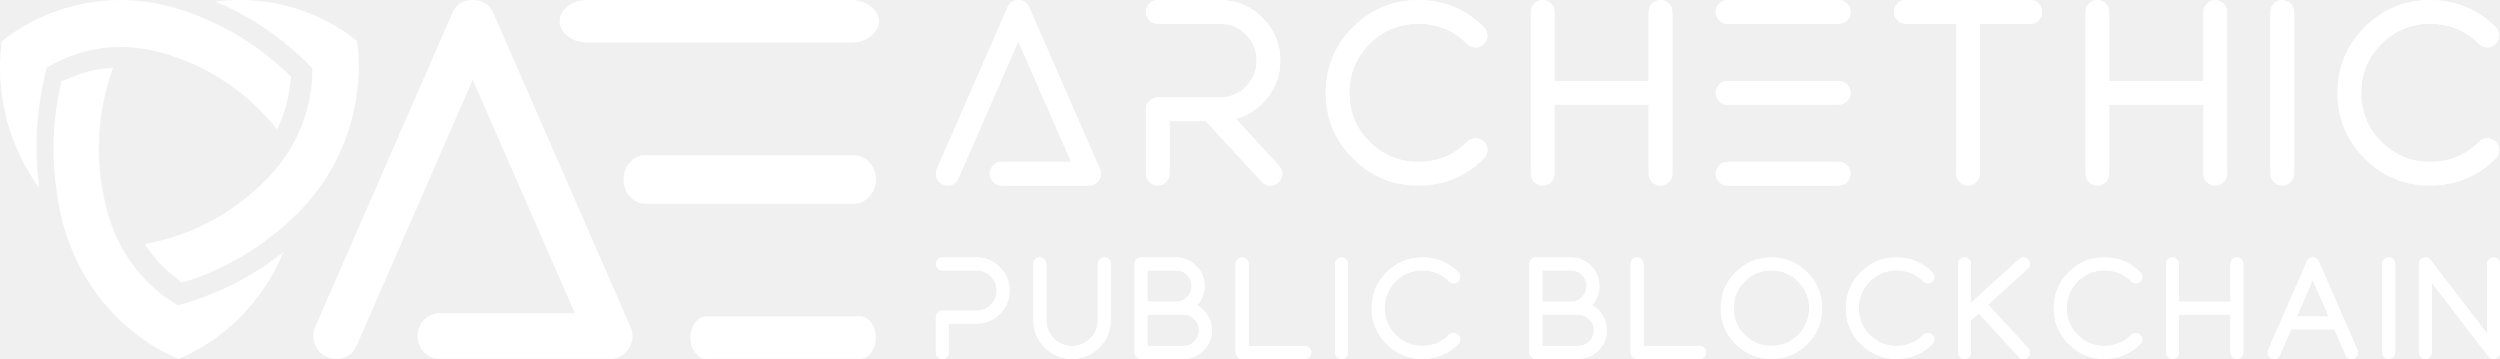
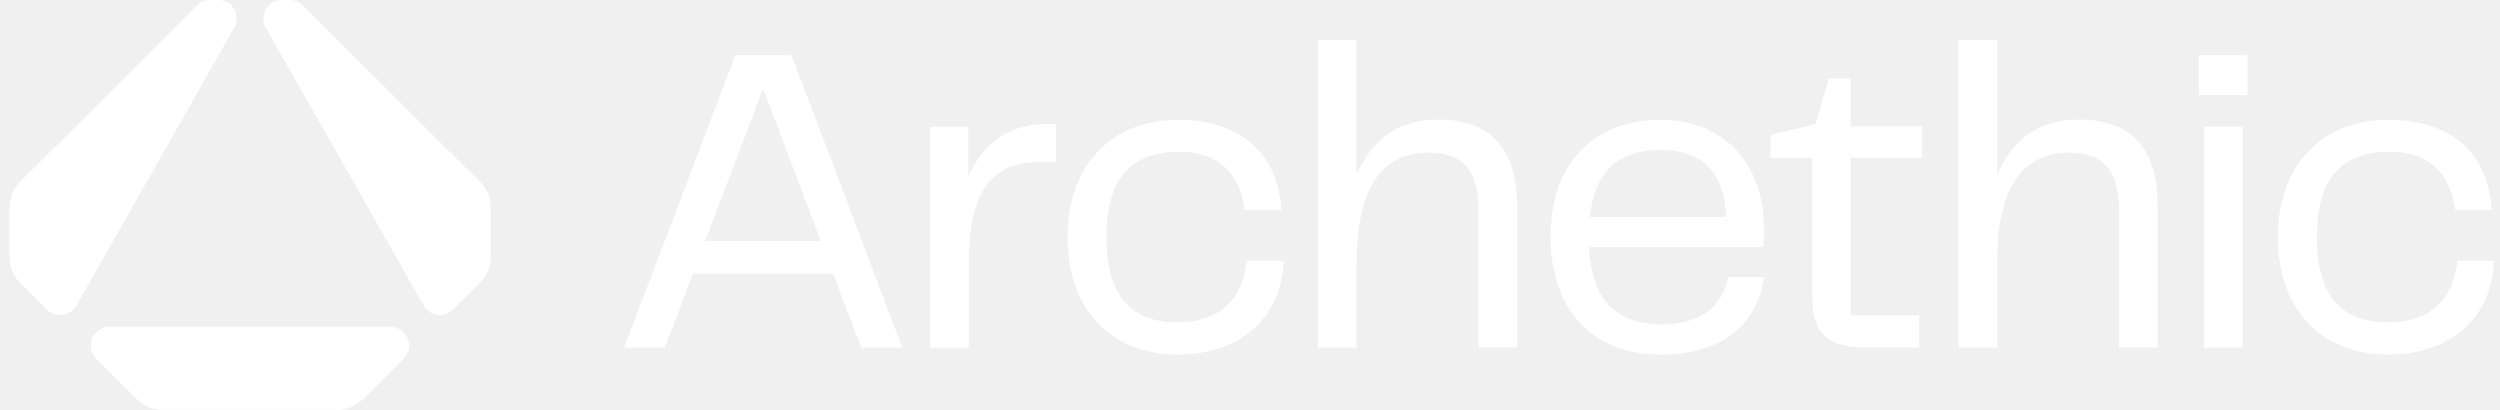
- <svg xmlns="http://www.w3.org/2000/svg" xmlns:xlink="http://www.w3.org/1999/xlink" width="822px" height="118px" viewBox="0 0 822 118" version="1.1">
+ <svg xmlns="http://www.w3.org/2000/svg" width="244" height="40" viewBox="0 0 244 40" fill="none">
+   <g clip-path="url(#clip0_21_418)">
+     <path d="M77.248 5.38H71.777L61.018 33.669L60.927 33.925H64.886L67.637 26.717H81.313L84.063 33.925H88.067L77.293 5.501L77.248 5.38ZM68.831 23.514L74.482 8.644L80.104 23.514H68.831Z" fill="white" />
+     <path d="M94.505 17.212V12.377H90.788V33.941H94.55V25.962C94.55 21.595 95.276 18.965 96.877 17.409C98.056 16.26 99.719 15.746 101.94 15.822H103.058V12.104H102.106C98.615 12.104 96.001 13.873 94.505 17.242V17.212Z" fill="white" />
+     <path d="M121.66 25.614C121.222 29.392 118.834 31.462 114.951 31.462C110.266 31.462 107.984 28.742 107.984 23.136C107.984 17.529 110.312 14.809 115.087 14.809C118.729 14.809 120.935 16.713 121.464 20.325L121.494 20.491H125.03V20.295C124.637 14.824 120.98 11.696 114.966 11.696C108.423 11.696 104.191 16.2 104.191 23.151C104.191 30.102 108.317 34.605 114.966 34.605C120.95 34.605 125 31.099 125.272 25.659V25.463H121.69V25.629L121.66 25.614Z" fill="white" />
+     <path d="M140.308 11.681C136.576 11.681 133.931 13.495 132.405 17.076V3.899H128.642V33.925H132.405V25.644C132.405 18.512 134.762 14.9 139.417 14.9C142.802 14.9 144.313 16.653 144.313 20.597V33.91H148.075V20.204C148.075 14.462 145.537 11.666 140.308 11.666V11.681Z" fill="white" />
+     <path d="M172.087 23.937C172.178 23.408 172.178 22.969 172.178 22.425C172.178 15.897 168.204 11.696 162.038 11.696C155.435 11.696 151.339 16.064 151.339 23.105C151.339 30.147 155.344 34.605 162.038 34.605C170.516 34.605 171.906 28.969 172.133 27.246L172.163 27.034H168.702L168.672 27.186C167.962 30.147 165.771 31.659 162.159 31.659C157.671 31.659 155.344 29.195 155.072 24.118H172.057L172.087 23.967V23.937ZM155.163 21.171C155.631 16.774 157.898 14.643 162.068 14.643C166.239 14.643 168.264 16.834 168.476 21.171H155.163Z" fill="white" />
+     <path d="M180.64 7.662H178.494L177.21 12.104L172.948 13.132L172.797 13.162V15.414H176.862V28.772C176.862 31.946 177.739 33.91 182.136 33.91H187.319V30.782H180.625V15.399H187.607V12.346H180.625V7.646L180.64 7.662Z" fill="white" />
+     <path d="M202.824 11.681C199.091 11.681 196.447 13.495 194.92 17.076V3.899H191.158V33.925H194.92V25.644C194.92 18.512 197.278 14.9 201.932 14.9C205.317 14.9 206.828 16.653 206.828 20.597V33.91H210.591V20.204C210.591 14.462 208.052 11.666 202.824 11.666V11.681Z" fill="white" />
+     <path d="M218.887 12.361H215.125V33.925H218.887V12.361Z" fill="white" />
+     <path d="M219.356 5.38H214.611V9.279H219.356V5.38Z" fill="white" />
+     <path d="M239.832 25.448V25.614C239.364 29.392 236.991 31.462 233.092 31.462C228.408 31.462 226.126 28.742 226.126 23.136C226.126 17.529 228.453 14.809 233.228 14.809C236.87 14.809 239.076 16.713 239.605 20.325L239.636 20.491H243.172V20.295C242.779 14.824 239.122 11.696 233.092 11.696C226.549 11.696 222.318 16.2 222.318 23.151C222.318 30.102 226.443 34.605 233.092 34.605C239.076 34.605 243.126 31.099 243.398 25.659V25.463H239.817L239.832 25.448Z" fill="white" />
+     <path d="M19.235 0.529L1.978 17.726C1.298 18.406 0.92 19.328 0.92 20.295V25.055C0.92 26.022 1.298 26.944 1.978 27.624L4.592 30.223C5.438 31.069 6.859 30.873 7.448 29.83L22.862 2.705C23.542 1.496 22.68 0 21.29 0H20.52C20.036 0 19.583 0.196 19.235 0.529Z" fill="white" />
+     <path d="M46.814 17.726L29.556 0.529C29.224 0.196 28.755 0 28.287 0H27.516C26.126 0 25.25 1.496 25.945 2.705L41.358 29.83C41.948 30.873 43.368 31.054 44.215 30.223L46.829 27.624C47.509 26.944 47.886 26.022 47.886 25.055V20.295C47.886 19.328 47.509 18.406 46.829 17.726H46.814Z" fill="white" />
+     <path d="M13.342 38.942C14.022 39.622 14.944 40 15.896 40H32.881C33.833 40 34.755 39.622 35.435 38.942L39.394 34.998C40.542 33.865 39.726 31.9 38.109 31.9H10.667C9.05 31.9 8.249 33.85 9.383 34.998L13.342 38.942Z" fill="white" />
+     <path d="M6.27 31.9H6.285L6.27 31.885V31.9Z" fill="white" />
+   </g>
  <defs>
-     <linearGradient x1="50%" y1="0%" x2="50%" y2="100%" id="linearGradient-1">
-       <stop stop-color="#00A4DB" offset="0%" />
-       <stop stop-color="#CC00FF" offset="100%" />
-     </linearGradient>
-     <path d="M13.375,4.278 C15.202,4.278 16.758,4.921 18.043,6.207 C19.343,7.508 19.993,9.073 19.993,10.902 C19.993,12.73 19.343,14.295 18.043,15.596 C16.758,16.883 15.202,17.526 13.375,17.526 L2.113,17.526 C1.525,17.526 1.029,17.735 0.627,18.153 C0.209,18.571 0,19.075 0,19.664 L0,31.262 C0,31.85 0.209,32.346 0.627,32.749 C1.029,33.168 1.525,33.377 2.113,33.377 C2.701,33.377 3.205,33.168 3.623,32.749 C4.04,32.346 4.249,31.85 4.249,31.262 L4.249,21.779 L13.375,21.779 C16.363,21.779 18.918,20.717 21.038,18.595 C23.175,16.472 24.243,13.908 24.243,10.902 C24.243,7.911 23.175,5.347 21.038,3.208 C18.918,1.086 16.363,0.024 13.375,0.024 L2.113,0.024 C1.525,0.024 1.029,0.233 0.627,0.652 C0.209,1.07 0,1.566 0,2.139 C0,2.728 0.209,3.232 0.627,3.65 C1.029,4.068 1.525,4.278 2.113,4.278 L13.375,4.278 Z" id="path-2" />
-     <linearGradient x1="50%" y1="0%" x2="50%" y2="100%" id="linearGradient-3">
-       <stop stop-color="#FFFFFF" offset="0%" />
-       <stop stop-color="#FFFFFF" offset="100%" />
-     </linearGradient>
-     <linearGradient x1="50%" y1="0%" x2="50%" y2="100%" id="linearGradient-4">
-       <stop stop-color="#00A4DB" offset="0%" />
-       <stop stop-color="#CC00FF" offset="100%" />
-     </linearGradient>
-     <path d="M44.783,33.377 C48.281,33.377 51.277,32.129 53.769,29.635 C56.262,27.156 57.508,24.157 57.508,20.64 L57.508,2.139 C57.508,1.566 57.299,1.07 56.881,0.652 C56.463,0.233 55.96,0.024 55.372,0.024 C54.799,0.024 54.303,0.233 53.885,0.652 C53.467,1.07 53.259,1.566 53.259,2.139 L53.259,20.64 C53.259,22.98 52.43,24.979 50.774,26.637 C49.117,28.294 47.12,29.123 44.783,29.123 C42.445,29.123 40.448,28.294 38.792,26.637 C37.135,24.979 36.307,22.98 36.307,20.64 L36.307,2.139 C36.307,1.566 36.098,1.07 35.68,0.652 C35.262,0.233 34.759,0.024 34.171,0.024 C33.582,0.024 33.087,0.233 32.685,0.652 C32.267,1.07 32.058,1.566 32.058,2.139 L32.058,20.64 C32.058,24.157 33.304,27.156 35.796,29.635 C38.273,32.129 41.269,33.377 44.783,33.377 Z" id="path-5" />
-     <linearGradient x1="50%" y1="0%" x2="50%" y2="100%" id="linearGradient-6">
-       <stop stop-color="#FFFFFF" offset="0%" />
-       <stop stop-color="#FFFFFF" offset="100%" />
-     </linearGradient>
-     <path d="M69.572,18.827 L81.368,18.827 C82.793,18.827 84.008,19.331 85.014,20.338 C86.02,21.345 86.524,22.561 86.524,23.987 C86.524,25.397 86.02,26.606 85.014,27.613 C84.008,28.62 82.793,29.123 81.368,29.123 L69.572,29.123 L69.572,18.827 Z M69.572,4.278 L78.953,4.278 C80.378,4.278 81.593,4.781 82.599,5.788 C83.605,6.795 84.109,8.004 84.109,9.414 C84.109,10.84 83.605,12.056 82.599,13.063 C81.593,14.07 80.378,14.574 78.953,14.574 L69.572,14.574 L69.572,4.278 Z M81.368,33.377 C83.969,33.377 86.183,32.455 88.01,30.611 C89.852,28.783 90.773,26.575 90.773,23.987 C90.773,22.236 90.324,20.617 89.426,19.129 C88.544,17.688 87.367,16.557 85.897,15.736 C87.522,13.954 88.335,11.847 88.335,9.414 C88.335,6.826 87.421,4.618 85.595,2.79 C83.753,0.946 81.539,0.024 78.953,0.024 L67.436,0.024 C66.848,0.024 66.352,0.233 65.95,0.652 C65.532,1.07 65.323,1.566 65.323,2.139 L65.323,31.262 C65.323,31.85 65.532,32.346 65.95,32.749 C66.352,33.168 66.848,33.377 67.436,33.377 L81.368,33.377 Z" id="path-7" />
-     <linearGradient x1="50%" y1="0%" x2="50%" y2="100%" id="linearGradient-8">
-       <stop stop-color="#00A4DB" offset="0%" />
-       <stop stop-color="#CC00FF" offset="100%" />
-     </linearGradient>
-     <path d="M121.298,33.377 C121.886,33.377 122.389,33.168 122.807,32.749 C123.225,32.346 123.434,31.85 123.434,31.262 C123.434,30.673 123.225,30.169 122.807,29.751 C122.389,29.333 121.886,29.123 121.298,29.123 L102.837,29.123 L102.837,2.139 C102.837,1.566 102.628,1.07 102.21,0.652 C101.792,0.233 101.289,0.024 100.701,0.024 C100.113,0.024 99.617,0.233 99.215,0.652 C98.797,1.07 98.588,1.566 98.588,2.139 L98.588,31.262 C98.588,31.85 98.797,32.346 99.215,32.749 C99.617,33.168 100.113,33.377 100.701,33.377 L121.298,33.377 Z" id="path-9" />
-     <linearGradient x1="50%" y1="0%" x2="50%" y2="100%" id="linearGradient-10">
-       <stop stop-color="#FFFFFF" offset="0%" />
-       <stop stop-color="#FFFFFF" offset="100%" />
-     </linearGradient>
-     <linearGradient x1="50%" y1="0%" x2="50%" y2="100%" id="linearGradient-11">
-       <stop stop-color="#00A4DB" offset="0%" />
-       <stop stop-color="#CC00FF" offset="100%" />
-     </linearGradient>
-     <path d="M133.362,33.377 C133.95,33.377 134.454,33.168 134.872,32.749 C135.29,32.346 135.499,31.85 135.499,31.262 L135.499,2.139 C135.499,1.566 135.29,1.07 134.872,0.652 C134.454,0.233 133.95,0.024 133.362,0.024 C132.774,0.024 132.279,0.233 131.876,0.652 C131.458,1.07 131.249,1.566 131.249,2.139 L131.249,31.262 C131.249,31.85 131.458,32.346 131.876,32.749 C132.279,33.168 132.774,33.377 133.362,33.377 Z" id="path-12" />
-     <linearGradient x1="50%" y1="0%" x2="50%" y2="100%" id="linearGradient-13">
-       <stop stop-color="#FFFFFF" offset="0%" />
-       <stop stop-color="#FFFFFF" offset="100%" />
-     </linearGradient>
-     <linearGradient x1="50%" y1="0%" x2="50%" y2="100%" id="linearGradient-14">
-       <stop stop-color="#00A4DB" offset="0%" />
-       <stop stop-color="#CC00FF" offset="100%" />
-     </linearGradient>
-     <path d="M159.963,33.377 C164.576,33.377 168.508,31.75 171.759,28.496 C172.177,28.078 172.386,27.574 172.386,26.985 C172.386,26.396 172.177,25.9 171.759,25.498 C171.341,25.079 170.838,24.87 170.25,24.87 C169.662,24.87 169.166,25.079 168.764,25.498 C166.333,27.915 163.4,29.123 159.963,29.123 C156.542,29.123 153.616,27.915 151.185,25.498 C148.77,23.065 147.563,20.136 147.563,16.712 C147.563,13.272 148.77,10.336 151.185,7.903 C153.616,5.486 156.542,4.278 159.963,4.278 C163.4,4.278 166.333,5.486 168.764,7.903 C169.166,8.322 169.662,8.531 170.25,8.531 C170.838,8.531 171.341,8.322 171.759,7.903 C172.177,7.5 172.386,7.005 172.386,6.416 C172.386,5.827 172.177,5.323 171.759,4.905 C168.508,1.651 164.576,0.024 159.963,0.024 C155.365,0.024 151.441,1.651 148.19,4.905 C144.939,8.159 143.313,12.095 143.313,16.712 C143.313,21.314 144.939,25.242 148.19,28.496 C151.441,31.75 155.365,33.377 159.963,33.377 Z" id="path-15" />
-     <linearGradient x1="50%" y1="0%" x2="50%" y2="100%" id="linearGradient-16">
-       <stop stop-color="#FFFFFF" offset="0%" />
-       <stop stop-color="#FFFFFF" offset="100%" />
-     </linearGradient>
-     <path d="M199.417,18.827 L211.213,18.827 C212.638,18.827 213.853,19.331 214.859,20.338 C215.865,21.345 216.369,22.561 216.369,23.987 C216.369,25.397 215.865,26.606 214.859,27.613 C213.853,28.62 212.638,29.123 211.213,29.123 L199.417,29.123 L199.417,18.827 Z M199.417,4.278 L208.798,4.278 C210.223,4.278 211.438,4.781 212.444,5.788 C213.45,6.795 213.954,8.004 213.954,9.414 C213.954,10.84 213.45,12.056 212.444,13.063 C211.438,14.07 210.223,14.574 208.798,14.574 L199.417,14.574 L199.417,4.278 Z M211.213,33.377 C213.814,33.377 216.028,32.455 217.855,30.611 C219.697,28.783 220.618,26.575 220.618,23.987 C220.618,22.236 220.169,20.617 219.271,19.129 C218.389,17.688 217.212,16.557 215.742,15.736 C217.367,13.954 218.18,11.847 218.18,9.414 C218.18,6.826 217.266,4.618 215.44,2.79 C213.598,0.946 211.384,0.024 208.798,0.024 L197.281,0.024 C196.693,0.024 196.197,0.233 195.795,0.652 C195.377,1.07 195.168,1.566 195.168,2.139 L195.168,31.262 C195.168,31.85 195.377,32.346 195.795,32.749 C196.197,33.168 196.693,33.377 197.281,33.377 L211.213,33.377 Z" id="path-17" />
-     <path d="M251.143,33.377 C251.731,33.377 252.234,33.168 252.652,32.749 C253.07,32.346 253.279,31.85 253.279,31.262 C253.279,30.673 253.07,30.169 252.652,29.751 C252.234,29.333 251.731,29.123 251.143,29.123 L232.682,29.123 L232.682,2.139 C232.682,1.566 232.473,1.07 232.055,0.652 C231.637,0.233 231.134,0.024 230.546,0.024 C229.958,0.024 229.462,0.233 229.06,0.652 C228.642,1.07 228.433,1.566 228.433,2.139 L228.433,31.262 C228.433,31.85 228.642,32.346 229.06,32.749 C229.462,33.168 229.958,33.377 230.546,33.377 L251.143,33.377 Z" id="path-18" />
-     <linearGradient x1="50%" y1="0%" x2="50%" y2="100%" id="linearGradient-19">
-       <stop stop-color="#00A4DB" offset="0%" />
-       <stop stop-color="#CC00FF" offset="100%" />
-     </linearGradient>
-     <path d="M274.725,4.278 C278.162,4.278 281.088,5.494 283.503,7.927 C285.933,10.344 287.148,13.272 287.148,16.712 C287.148,20.136 285.933,23.065 283.503,25.498 C281.088,27.915 278.162,29.123 274.725,29.123 C271.304,29.123 268.378,27.915 265.947,25.498 C263.532,23.065 262.325,20.136 262.325,16.712 C262.325,13.272 263.532,10.344 265.947,7.927 C268.378,5.494 271.304,4.278 274.725,4.278 Z M274.725,33.377 C279.338,33.377 283.27,31.75 286.521,28.496 C289.772,25.242 291.398,21.314 291.398,16.712 C291.398,12.095 289.772,8.159 286.521,4.905 C283.27,1.651 279.338,0.024 274.725,0.024 C270.127,0.024 266.203,1.651 262.952,4.905 C259.701,8.159 258.075,12.095 258.075,16.712 C258.075,21.314 259.701,25.242 262.952,28.496 C266.203,31.75 270.127,33.377 274.725,33.377 Z" id="path-20" />
-     <linearGradient x1="50%" y1="0%" x2="50%" y2="100%" id="linearGradient-21">
-       <stop stop-color="#FFFFFF" offset="0%" />
-       <stop stop-color="#FFFFFF" offset="100%" />
-     </linearGradient>
-     <path d="M315.862,33.377 C320.475,33.377 324.407,31.75 327.658,28.496 C328.076,28.078 328.285,27.574 328.285,26.985 C328.285,26.396 328.076,25.9 327.658,25.498 C327.24,25.079 326.737,24.87 326.149,24.87 C325.561,24.87 325.065,25.079 324.663,25.498 C322.232,27.915 319.299,29.123 315.862,29.123 C312.441,29.123 309.515,27.915 307.084,25.498 C304.669,23.065 303.462,20.136 303.462,16.712 C303.462,13.272 304.669,10.336 307.084,7.903 C309.515,5.486 312.441,4.278 315.862,4.278 C319.299,4.278 322.232,5.486 324.663,7.903 C325.065,8.322 325.561,8.531 326.149,8.531 C326.737,8.531 327.24,8.322 327.658,7.903 C328.076,7.5 328.285,7.005 328.285,6.416 C328.285,5.827 328.076,5.323 327.658,4.905 C324.407,1.651 320.475,0.024 315.862,0.024 C311.264,0.024 307.34,1.651 304.089,4.905 C300.838,8.159 299.212,12.095 299.212,16.712 C299.212,21.314 300.838,25.242 304.089,28.496 C307.34,31.75 311.264,33.377 315.862,33.377 Z" id="path-22" />
-     <linearGradient x1="50%" y1="0%" x2="50%" y2="100%" id="linearGradient-23">
-       <stop stop-color="#00A4DB" offset="0%" />
-       <stop stop-color="#CC00FF" offset="100%" />
-     </linearGradient>
-     <path d="M336.1,31.262 C336.1,31.85 336.309,32.346 336.727,32.749 C337.129,33.168 337.625,33.377 338.213,33.377 C338.801,33.377 339.305,33.168 339.723,32.749 C340.14,32.346 340.349,31.85 340.349,31.262 L340.349,20.663 L342.857,18.386 L356.047,32.703 C356.465,33.152 356.984,33.377 357.603,33.377 C358.16,33.377 358.64,33.191 359.043,32.819 C359.476,32.416 359.7,31.92 359.716,31.331 C359.747,30.758 359.561,30.255 359.159,29.821 L345.992,15.55 L359.019,3.72 C359.453,3.332 359.685,2.844 359.716,2.255 C359.747,1.667 359.569,1.155 359.182,0.721 C358.779,0.288 358.292,0.055 357.719,0.024 C357.131,-0.007 356.62,0.179 356.186,0.582 L340.349,14.946 L340.349,2.139 C340.349,1.566 340.14,1.07 339.723,0.652 C339.305,0.233 338.801,0.024 338.213,0.024 C337.625,0.024 337.129,0.233 336.727,0.652 C336.309,1.07 336.1,1.566 336.1,2.139 L336.1,31.262 Z" id="path-24" />
-     <linearGradient x1="50%" y1="0%" x2="50%" y2="100%" id="linearGradient-25">
-       <stop stop-color="#FFFFFF" offset="0%" />
-       <stop stop-color="#FFFFFF" offset="100%" />
-     </linearGradient>
-     <path d="M384.227,33.377 C388.84,33.377 392.772,31.75 396.023,28.496 C396.441,28.078 396.65,27.574 396.65,26.985 C396.65,26.396 396.441,25.9 396.023,25.498 C395.605,25.079 395.102,24.87 394.514,24.87 C393.925,24.87 393.43,25.079 393.027,25.498 C390.597,27.915 387.663,29.123 384.227,29.123 C380.805,29.123 377.88,27.915 375.449,25.498 C373.034,23.065 371.827,20.136 371.827,16.712 C371.827,13.272 373.034,10.336 375.449,7.903 C377.88,5.486 380.805,4.278 384.227,4.278 C387.663,4.278 390.597,5.486 393.027,7.903 C393.43,8.322 393.925,8.531 394.514,8.531 C395.102,8.531 395.605,8.322 396.023,7.903 C396.441,7.5 396.65,7.005 396.65,6.416 C396.65,5.827 396.441,5.323 396.023,4.905 C392.772,1.651 388.84,0.024 384.227,0.024 C379.629,0.024 375.704,1.651 372.454,4.905 C369.203,8.159 367.577,12.095 367.577,16.712 C367.577,21.314 369.203,25.242 372.454,28.496 C375.704,31.75 379.629,33.377 384.227,33.377 Z" id="path-26" />
-     <path d="M406.578,33.377 C407.166,33.377 407.669,33.168 408.087,32.749 C408.505,32.346 408.714,31.85 408.714,31.262 L408.714,18.827 L425.666,18.827 L425.666,31.262 C425.666,31.85 425.875,32.346 426.293,32.749 C426.711,33.168 427.206,33.377 427.779,33.377 C428.367,33.377 428.87,33.168 429.288,32.749 C429.706,32.346 429.915,31.85 429.915,31.262 L429.915,2.139 C429.915,1.566 429.706,1.07 429.288,0.652 C428.87,0.233 428.367,0.024 427.779,0.024 C427.206,0.024 426.711,0.233 426.293,0.652 C425.875,1.07 425.666,1.566 425.666,2.139 L425.666,14.574 L408.714,14.574 L408.714,2.139 C408.714,1.566 408.505,1.07 408.087,0.652 C407.669,0.233 407.166,0.024 406.578,0.024 C405.99,0.024 405.494,0.233 405.092,0.652 C404.674,1.07 404.465,1.566 404.465,2.139 L404.465,31.262 C404.465,31.85 404.674,32.346 405.092,32.749 C405.494,33.168 405.99,33.377 406.578,33.377 Z" id="path-27" />
-     <linearGradient x1="50%" y1="0%" x2="50%" y2="100%" id="linearGradient-28">
-       <stop stop-color="#00A4DB" offset="0%" />
-       <stop stop-color="#CC00FF" offset="100%" />
-     </linearGradient>
-     <path d="M447.506,19.431 L452.731,7.438 L457.979,19.431 L447.506,19.431 Z M454.681,1.303 C454.31,0.45 453.659,0.024 452.731,0.024 C451.817,0.024 451.175,0.45 450.803,1.303 L438.078,30.402 C437.846,30.929 437.838,31.471 438.055,32.029 C438.256,32.571 438.628,32.958 439.169,33.191 C439.711,33.423 440.253,33.431 440.795,33.214 C441.337,33.013 441.724,32.641 441.956,32.098 L445.648,23.662 L459.836,23.662 L463.528,32.098 C463.9,32.951 464.542,33.377 465.456,33.377 C465.75,33.377 466.036,33.315 466.315,33.191 C466.857,32.958 467.228,32.571 467.43,32.029 C467.646,31.471 467.639,30.929 467.406,30.402 L454.681,1.303 Z" id="path-29" />
-     <linearGradient x1="50%" y1="0%" x2="50%" y2="100%" id="linearGradient-30">
-       <stop stop-color="#FFFFFF" offset="0%" />
-       <stop stop-color="#FFFFFF" offset="100%" />
-     </linearGradient>
-     <path d="M477.683,33.377 C478.271,33.377 478.774,33.168 479.192,32.749 C479.61,32.346 479.819,31.85 479.819,31.262 L479.819,2.139 C479.819,1.566 479.61,1.07 479.192,0.652 C478.774,0.233 478.271,0.024 477.683,0.024 C477.094,0.024 476.599,0.233 476.196,0.652 C475.778,1.07 475.569,1.566 475.569,2.139 L475.569,31.262 C475.569,31.85 475.778,32.346 476.196,32.749 C476.599,33.168 477.094,33.377 477.683,33.377 Z" id="path-31" />
-     <linearGradient x1="50%" y1="0%" x2="50%" y2="100%" id="linearGradient-32">
-       <stop stop-color="#00A4DB" offset="0%" />
-       <stop stop-color="#CC00FF" offset="100%" />
-     </linearGradient>
-     <path d="M489.747,33.377 C490.335,33.377 490.838,33.168 491.256,32.749 C491.674,32.346 491.883,31.85 491.883,31.262 L491.883,8.368 L510.483,32.54 C510.917,33.098 511.482,33.377 512.178,33.377 C512.411,33.377 512.635,33.338 512.852,33.261 C513.812,32.935 514.291,32.269 514.291,31.262 L514.291,2.139 C514.291,1.566 514.082,1.07 513.664,0.652 C513.247,0.233 512.751,0.024 512.178,0.024 C511.59,0.024 511.087,0.233 510.669,0.652 C510.251,1.07 510.042,1.566 510.042,2.139 L510.042,25.033 L491.442,0.861 C490.823,0.055 490.033,-0.185 489.073,0.14 C488.113,0.466 487.634,1.132 487.634,2.139 L487.634,31.262 C487.634,31.85 487.843,32.346 488.261,32.749 C488.663,33.168 489.158,33.377 489.747,33.377 Z" id="path-33" />
-     <linearGradient x1="50%" y1="0%" x2="50%" y2="100%" id="linearGradient-34">
-       <stop stop-color="#FFFFFF" offset="0%" />
-       <stop stop-color="#FFFFFF" offset="100%" />
-     </linearGradient>
-     <linearGradient x1="50%" y1="0%" x2="50%" y2="100%" id="linearGradient-35">
-       <stop stop-color="#00A4DB" offset="0%" />
-       <stop stop-color="#CC00FF" offset="100%" />
-     </linearGradient>
-     <path d="M53.636,59.218 C54.4,58.028 54.499,56.796 53.934,55.522 L30.675,2.336 C29.996,0.779 28.808,0 27.11,0 C25.441,0 24.267,0.779 23.588,2.336 L0.329,55.522 C-0.095,56.513 -0.109,57.504 0.287,58.496 C0.655,59.487 1.334,60.195 2.324,60.62 C2.833,60.846 3.357,60.959 3.894,60.959 C5.564,60.959 6.738,60.181 7.417,58.623 L27.11,13.551 L44.469,53.186 L21.593,53.186 C20.518,53.186 19.598,53.568 18.834,54.333 C18.098,55.097 17.731,56.018 17.731,57.094 C17.731,58.142 18.098,59.048 18.834,59.812 C19.598,60.577 20.518,60.959 21.593,60.959 L50.368,60.959 C51.783,60.959 52.873,60.379 53.636,59.218 Z" id="path-36" />
-     <linearGradient x1="50%" y1="0%" x2="50%" y2="100%" id="linearGradient-37">
-       <stop stop-color="#FFFFFF" offset="0%" />
-       <stop stop-color="#FFFFFF" offset="100%" />
-     </linearGradient>
-     <linearGradient x1="50%" y1="0%" x2="50%" y2="100%" id="linearGradient-38">
-       <stop stop-color="#00A4DB" offset="0%" />
-       <stop stop-color="#CC00FF" offset="100%" />
-     </linearGradient>
-     <path d="M72.928,60.959 C74.003,60.959 74.923,60.577 75.687,59.812 C76.451,59.076 76.832,58.17 76.832,57.094 L76.832,39.762 L88.759,39.762 L107.136,59.728 C107.9,60.549 108.848,60.959 109.98,60.959 C110.998,60.959 111.875,60.62 112.611,59.94 C113.403,59.204 113.828,58.297 113.884,57.221 C113.913,56.173 113.559,55.253 112.823,54.46 L98.648,39.04 C102.892,37.878 106.372,35.542 109.088,32.03 C111.861,28.462 113.248,24.412 113.248,19.881 C113.248,14.415 111.31,9.728 107.433,5.82 C103.557,1.94 98.874,0 93.385,0 L72.928,0 C71.853,0 70.947,0.382 70.212,1.147 C69.448,1.912 69.066,2.818 69.066,3.866 C69.066,4.942 69.448,5.862 70.212,6.627 C70.947,7.392 71.853,7.774 72.928,7.774 L93.385,7.774 C96.724,7.774 99.581,8.949 101.958,11.3 C104.307,13.679 105.481,16.539 105.481,19.881 C105.481,23.223 104.307,26.083 101.958,28.462 C99.581,30.812 96.724,31.988 93.385,31.988 L72.928,31.988 C71.853,31.988 70.947,32.37 70.212,33.135 C69.448,33.899 69.066,34.82 69.066,35.896 L69.066,57.094 C69.066,58.17 69.448,59.076 70.212,59.812 C70.947,60.577 71.853,60.959 72.928,60.959 Z" id="path-39" />
-     <linearGradient x1="50%" y1="0%" x2="50%" y2="100%" id="linearGradient-40">
-       <stop stop-color="#FFFFFF" offset="0%" />
-       <stop stop-color="#FFFFFF" offset="100%" />
-     </linearGradient>
-     <linearGradient x1="50%" y1="0%" x2="50%" y2="100%" id="linearGradient-41">
-       <stop stop-color="#00A4DB" offset="0%" />
-       <stop stop-color="#CC00FF" offset="100%" />
-     </linearGradient>
-     <path d="M158.641,60.959 C167.073,60.959 174.26,57.986 180.201,52.039 C180.965,51.274 181.347,50.354 181.347,49.277 C181.347,48.201 180.965,47.295 180.201,46.559 C179.438,45.794 178.518,45.412 177.443,45.412 C176.368,45.412 175.462,45.794 174.726,46.559 C170.284,50.977 164.922,53.186 158.641,53.186 C152.388,53.186 147.04,50.977 142.598,46.559 C138.184,42.112 135.977,36.76 135.977,30.501 C135.977,24.214 138.184,18.847 142.598,14.401 C147.04,9.983 152.388,7.774 158.641,7.774 C164.922,7.774 170.284,9.983 174.726,14.401 C175.462,15.166 176.368,15.548 177.443,15.548 C178.518,15.548 179.438,15.166 180.201,14.401 C180.965,13.665 181.347,12.758 181.347,11.682 C181.347,10.606 180.965,9.686 180.201,8.921 C174.26,2.974 167.073,0 158.641,0 C150.237,0 143.065,2.974 137.123,8.921 C131.181,14.868 128.21,22.062 128.21,30.501 C128.21,38.912 131.181,46.091 137.123,52.039 C143.065,57.986 150.237,60.959 158.641,60.959 Z" id="path-42" />
-     <linearGradient x1="50%" y1="0%" x2="50%" y2="100%" id="linearGradient-43">
-       <stop stop-color="#FFFFFF" offset="0%" />
-       <stop stop-color="#FFFFFF" offset="100%" />
-     </linearGradient>
-     <linearGradient x1="50%" y1="0%" x2="50%" y2="100%" id="linearGradient-44">
-       <stop stop-color="#00A4DB" offset="0%" />
-       <stop stop-color="#CC00FF" offset="100%" />
-     </linearGradient>
-     <path d="M199.493,60.959 C200.568,60.959 201.488,60.577 202.252,59.812 C203.015,59.076 203.397,58.17 203.397,57.094 L203.397,34.367 L234.38,34.367 L234.38,57.094 C234.38,58.17 234.762,59.076 235.526,59.812 C236.29,60.577 237.195,60.959 238.242,60.959 C239.318,60.959 240.237,60.577 241.001,59.812 C241.765,59.076 242.147,58.17 242.147,57.094 L242.147,3.866 C242.147,2.818 241.765,1.912 241.001,1.147 C240.237,0.382 239.318,0 238.242,0 C237.195,0 236.29,0.382 235.526,1.147 C234.762,1.912 234.38,2.818 234.38,3.866 L234.38,26.593 L203.397,26.593 L203.397,3.866 C203.397,2.818 203.015,1.912 202.252,1.147 C201.488,0.382 200.568,0 199.493,0 C198.418,0 197.512,0.382 196.777,1.147 C196.013,1.912 195.631,2.818 195.631,3.866 L195.631,57.094 C195.631,58.17 196.013,59.076 196.777,59.812 C197.512,60.577 198.418,60.959 199.493,60.959 Z" id="path-45" />
-     <linearGradient x1="50%" y1="0%" x2="50%" y2="100%" id="linearGradient-46">
-       <stop stop-color="#FFFFFF" offset="0%" />
-       <stop stop-color="#FFFFFF" offset="100%" />
-     </linearGradient>
-     <linearGradient x1="50%" y1="0%" x2="50%" y2="100%" id="linearGradient-47">
-       <stop stop-color="#00A4DB" offset="0%" />
-       <stop stop-color="#CC00FF" offset="100%" />
-     </linearGradient>
-     <path d="M300.74,57.094 C300.74,56.018 300.358,55.097 299.594,54.333 C298.83,53.568 297.91,53.186 296.835,53.186 L260.292,53.186 C259.217,53.186 258.312,53.568 257.576,54.333 C256.812,55.097 256.43,56.018 256.43,57.094 C256.43,58.17 256.812,59.076 257.576,59.812 C258.312,60.577 259.217,60.959 260.292,60.959 L296.835,60.959 C297.91,60.959 298.83,60.577 299.594,59.812 C300.358,59.076 300.74,58.17 300.74,57.094 Z M260.292,0 C259.217,0 258.312,0.382 257.576,1.147 C256.812,1.912 256.43,2.818 256.43,3.866 C256.43,4.942 256.812,5.862 257.576,6.627 C258.312,7.392 259.217,7.774 260.292,7.774 L296.835,7.774 C297.91,7.774 298.83,7.392 299.594,6.627 C300.358,5.862 300.74,4.942 300.74,3.866 C300.74,2.818 300.358,1.912 299.594,1.147 C298.83,0.382 297.91,0 296.835,0 L260.292,0 Z M260.292,26.593 C259.217,26.593 258.312,26.975 257.576,27.74 C256.812,28.504 256.43,29.425 256.43,30.501 C256.43,31.549 256.812,32.455 257.576,33.22 C258.312,33.984 259.217,34.367 260.292,34.367 L296.835,34.367 C297.91,34.367 298.83,33.984 299.594,33.22 C300.358,32.455 300.74,31.549 300.74,30.501 C300.74,29.425 300.358,28.504 299.594,27.74 C298.83,26.975 297.91,26.593 296.835,26.593 L260.292,26.593 Z" id="path-48" />
-     <linearGradient x1="50%" y1="0%" x2="50%" y2="100%" id="linearGradient-49">
-       <stop stop-color="#FFFFFF" offset="0%" />
-       <stop stop-color="#FFFFFF" offset="100%" />
-     </linearGradient>
-     <linearGradient x1="50%" y1="0%" x2="50%" y2="100%" id="linearGradient-50">
-       <stop stop-color="#00A4DB" offset="0%" />
-       <stop stop-color="#CC00FF" offset="100%" />
-     </linearGradient>
-     <path d="M335.522,7.774 L335.522,57.094 C335.522,58.17 335.89,59.076 336.626,59.812 C337.39,60.577 338.309,60.959 339.385,60.959 C340.46,60.959 341.379,60.577 342.143,59.812 C342.879,59.076 343.247,58.17 343.247,57.094 L343.247,7.774 L359.884,7.774 C360.931,7.774 361.836,7.392 362.6,6.627 C363.364,5.862 363.746,4.942 363.746,3.866 C363.746,2.818 363.364,1.912 362.6,1.147 C361.836,0.382 360.931,0 359.884,0 L318.885,0 C317.81,0 316.904,0.382 316.169,1.147 C315.405,1.912 315.023,2.818 315.023,3.866 C315.023,4.942 315.405,5.862 316.169,6.627 C316.904,7.392 317.81,7.774 318.885,7.774 L335.522,7.774 Z" id="path-51" />
-     <linearGradient x1="50%" y1="0%" x2="50%" y2="100%" id="linearGradient-52">
-       <stop stop-color="#FFFFFF" offset="0%" />
-       <stop stop-color="#FFFFFF" offset="100%" />
-     </linearGradient>
-     <path d="M381.892,60.959 C382.967,60.959 383.886,60.577 384.65,59.812 C385.414,59.076 385.796,58.17 385.796,57.094 L385.796,34.367 L416.779,34.367 L416.779,57.094 C416.779,58.17 417.161,59.076 417.925,59.812 C418.689,60.577 419.594,60.959 420.641,60.959 C421.716,60.959 422.636,60.577 423.4,59.812 C424.164,59.076 424.546,58.17 424.546,57.094 L424.546,3.866 C424.546,2.818 424.164,1.912 423.4,1.147 C422.636,0.382 421.716,0 420.641,0 C419.594,0 418.689,0.382 417.925,1.147 C417.161,1.912 416.779,2.818 416.779,3.866 L416.779,26.593 L385.796,26.593 L385.796,3.866 C385.796,2.818 385.414,1.912 384.65,1.147 C383.886,0.382 382.967,0 381.892,0 C380.817,0 379.911,0.382 379.175,1.147 C378.411,1.912 378.029,2.818 378.029,3.866 L378.029,57.094 C378.029,58.17 378.411,59.076 379.175,59.812 C379.911,60.577 380.817,60.959 381.892,60.959 Z" id="path-53" />
-     <linearGradient x1="50%" y1="0%" x2="50%" y2="100%" id="linearGradient-54">
-       <stop stop-color="#00A4DB" offset="0%" />
-       <stop stop-color="#CC00FF" offset="100%" />
-     </linearGradient>
-     <path d="M442.691,60.959 C443.767,60.959 444.686,60.577 445.45,59.812 C446.214,59.076 446.596,58.17 446.596,57.094 L446.596,3.866 C446.596,2.818 446.214,1.912 445.45,1.147 C444.686,0.382 443.767,0 442.691,0 C441.616,0 440.711,0.382 439.975,1.147 C439.211,1.912 438.829,2.818 438.829,3.866 L438.829,57.094 C438.829,58.17 439.211,59.076 439.975,59.812 C440.711,60.577 441.616,60.959 442.691,60.959 Z" id="path-55" />
-     <linearGradient x1="50%" y1="0%" x2="50%" y2="100%" id="linearGradient-56">
-       <stop stop-color="#FFFFFF" offset="0%" />
-       <stop stop-color="#FFFFFF" offset="100%" />
-     </linearGradient>
-     <path d="M491.31,60.959 C499.742,60.959 506.929,57.986 512.871,52.039 C513.635,51.274 514.017,50.354 514.017,49.277 C514.017,48.201 513.635,47.295 512.871,46.559 C512.107,45.794 511.187,45.412 510.112,45.412 C509.037,45.412 508.131,45.794 507.396,46.559 C502.953,50.977 497.592,53.186 491.31,53.186 C485.057,53.186 479.709,50.977 475.267,46.559 C470.853,42.112 468.646,36.76 468.646,30.501 C468.646,24.214 470.853,18.847 475.267,14.401 C479.709,9.983 485.057,7.774 491.31,7.774 C497.592,7.774 502.953,9.983 507.396,14.401 C508.131,15.166 509.037,15.548 510.112,15.548 C511.187,15.548 512.107,15.166 512.871,14.401 C513.635,13.665 514.017,12.758 514.017,11.682 C514.017,10.606 513.635,9.686 512.871,8.921 C506.929,2.974 499.742,0 491.31,0 C482.907,0 475.734,2.974 469.792,8.921 C463.85,14.868 460.879,22.062 460.879,30.501 C460.879,38.912 463.85,46.091 469.792,52.039 C475.734,57.986 482.907,60.959 491.31,60.959 Z" id="path-57" />
-     <linearGradient x1="3.949%" y1="70.295%" x2="62.746%" y2="19.336%" id="linearGradient-58">
-       <stop stop-color="#00A4DB" offset="0%" />
-       <stop stop-color="#CC00FF" offset="100%" />
-     </linearGradient>
-     <linearGradient x1="3.949%" y1="70.295%" x2="62.746%" y2="19.336%" id="linearGradient-59">
-       <stop stop-color="#FFFFFF" offset="0%" />
-       <stop stop-color="#FFFFFF" offset="100%" />
-     </linearGradient>
-     <linearGradient x1="-8.16%" y1="50.361%" x2="66.097%" y2="49.455%" id="linearGradient-60">
-       <stop stop-color="#00A4DB" offset="0%" />
-       <stop stop-color="#CC00FF" offset="100%" />
-     </linearGradient>
-     <linearGradient x1="-8.16%" y1="50.361%" x2="66.097%" y2="49.455%" id="linearGradient-61">
-       <stop stop-color="#FFFFFF" offset="0%" />
-       <stop stop-color="#FFFFFF" offset="100%" />
-     </linearGradient>
-     <linearGradient x1="-8.16%" y1="50.754%" x2="66.097%" y2="48.86%" id="linearGradient-62">
-       <stop stop-color="#00A4DB" offset="0%" />
-       <stop stop-color="#CC00FF" offset="100%" />
-     </linearGradient>
-     <linearGradient x1="-8.16%" y1="50.754%" x2="66.097%" y2="48.86%" id="linearGradient-63">
-       <stop stop-color="#FFFFFF" offset="0%" />
-       <stop stop-color="#FFFFFF" offset="100%" />
-     </linearGradient>
-     <linearGradient x1="-8.16%" y1="51.069%" x2="66.097%" y2="48.385%" id="linearGradient-64">
-       <stop stop-color="#00A4DB" offset="0%" />
-       <stop stop-color="#CC00FF" offset="100%" />
-     </linearGradient>
-     <linearGradient x1="-8.16%" y1="51.069%" x2="66.097%" y2="48.385%" id="linearGradient-65">
-       <stop stop-color="#FFFFFF" offset="0%" />
-       <stop stop-color="#FFFFFF" offset="100%" />
-     </linearGradient>
-     <linearGradient x1="-8.16%" y1="58.451%" x2="66.097%" y2="37.232%" id="linearGradient-66">
-       <stop stop-color="#00A4DB" offset="0%" />
-       <stop stop-color="#CC00FF" offset="100%" />
-     </linearGradient>
-     <linearGradient x1="-8.16%" y1="58.451%" x2="66.097%" y2="37.232%" id="linearGradient-67">
-       <stop stop-color="#FFFFFF" offset="0%" />
-       <stop stop-color="#FFFFFF" offset="100%" />
-     </linearGradient>
-     <linearGradient x1="13.769%" y1="70.295%" x2="60.028%" y2="19.336%" id="linearGradient-68">
-       <stop stop-color="#00A4DB" offset="0%" />
-       <stop stop-color="#CC00FF" offset="100%" />
-     </linearGradient>
-     <linearGradient x1="13.769%" y1="70.295%" x2="60.028%" y2="19.336%" id="linearGradient-69">
-       <stop stop-color="#FFFFFF" offset="0%" />
-       <stop stop-color="#FFFFFF" offset="100%" />
-     </linearGradient>
-     <linearGradient x1="16.652%" y1="70.295%" x2="59.23%" y2="19.336%" id="linearGradient-70">
-       <stop stop-color="#00A4DB" offset="0%" />
-       <stop stop-color="#CC00FF" offset="100%" />
-     </linearGradient>
-     <linearGradient x1="16.652%" y1="70.295%" x2="59.23%" y2="19.336%" id="linearGradient-71">
-       <stop stop-color="#FFFFFF" offset="0%" />
-       <stop stop-color="#FFFFFF" offset="100%" />
-     </linearGradient>
+     <clipPath id="clip0_21_418">
+       <rect width="242.493" height="40" fill="white" transform="translate(0.919922)" />
+     </clipPath>
  </defs>
-   <g id="Validated-logos" stroke="none" stroke-width="1" fill="none" fill-rule="evenodd">
-     <g id="Validated-Logo" transform="translate(-3197, -143)">
-       <g id="Archethic-Public-Blockchain---White" transform="translate(3197, 143)">
-         <g id="Label" transform="translate(307.7085, 0.040527)" fill-rule="nonzero">
-           <g id="PUBLIC-Blockchain" transform="translate(0, 84.58274)">
-             <g id="Path">
-               <use fill="#FFFFFF" xlink:href="#path-2" />
-               <use fill="url(#linearGradient-3)" xlink:href="#path-2" />
-             </g>
-             <g id="Path">
-               <use fill="#FFFFFF" xlink:href="#path-5" />
-               <use fill="url(#linearGradient-6)" xlink:href="#path-5" />
-             </g>
-             <g id="Shape">
-               <use fill="#FFFFFF" xlink:href="#path-7" />
-               <use fill="url(#linearGradient-6)" xlink:href="#path-7" />
-             </g>
-             <g id="Path">
-               <use fill="#FFFFFF" xlink:href="#path-9" />
-               <use fill="url(#linearGradient-10)" xlink:href="#path-9" />
-             </g>
-             <g id="Path">
-               <use fill="#FFFFFF" xlink:href="#path-12" />
-               <use fill="url(#linearGradient-13)" xlink:href="#path-12" />
-             </g>
-             <g id="Path">
-               <use fill="#FFFFFF" xlink:href="#path-15" />
-               <use fill="url(#linearGradient-16)" xlink:href="#path-15" />
-             </g>
-             <g id="Shape">
-               <use fill="#FFFFFF" xlink:href="#path-17" />
-               <use fill="url(#linearGradient-6)" xlink:href="#path-17" />
-             </g>
-             <g id="Path">
-               <use fill="#FFFFFF" xlink:href="#path-18" />
-               <use fill="url(#linearGradient-10)" xlink:href="#path-18" />
-             </g>
-             <g id="Shape">
-               <use fill="#FFFFFF" xlink:href="#path-20" />
-               <use fill="url(#linearGradient-21)" xlink:href="#path-20" />
-             </g>
-             <g id="Path">
-               <use fill="#FFFFFF" xlink:href="#path-22" />
-               <use fill="url(#linearGradient-16)" xlink:href="#path-22" />
-             </g>
-             <g id="Path">
-               <use fill="#FFFFFF" xlink:href="#path-24" />
-               <use fill="url(#linearGradient-25)" xlink:href="#path-24" />
-             </g>
-             <g id="Path">
-               <use fill="#FFFFFF" xlink:href="#path-26" />
-               <use fill="url(#linearGradient-16)" xlink:href="#path-26" />
-             </g>
-             <g id="Path">
-               <use fill="#FFFFFF" xlink:href="#path-27" />
-               <use fill="url(#linearGradient-6)" xlink:href="#path-27" />
-             </g>
-             <g id="Shape">
-               <use fill="#FFFFFF" xlink:href="#path-29" />
-               <use fill="url(#linearGradient-30)" xlink:href="#path-29" />
-             </g>
-             <g id="Path">
-               <use fill="#FFFFFF" xlink:href="#path-31" />
-               <use fill="url(#linearGradient-13)" xlink:href="#path-31" />
-             </g>
-             <g id="Path">
-               <use fill="#FFFFFF" xlink:href="#path-33" />
-               <use fill="url(#linearGradient-34)" xlink:href="#path-33" />
-             </g>
-           </g>
-           <g id="ARCHETHIC" transform="translate(0.00279, 0)">
-             <g id="Path">
-               <use fill="#FFFFFF" xlink:href="#path-36" />
-               <use fill="url(#linearGradient-37)" xlink:href="#path-36" />
-             </g>
-             <g id="Path">
-               <use fill="#FFFFFF" xlink:href="#path-39" />
-               <use fill="url(#linearGradient-40)" xlink:href="#path-39" />
-             </g>
-             <g id="Path">
-               <use fill="#FFFFFF" xlink:href="#path-42" />
-               <use fill="url(#linearGradient-43)" xlink:href="#path-42" />
-             </g>
-             <g id="Path">
-               <use fill="#FFFFFF" xlink:href="#path-45" />
-               <use fill="url(#linearGradient-46)" xlink:href="#path-45" />
-             </g>
-             <g id="Shape">
-               <use fill="#FFFFFF" xlink:href="#path-48" />
-               <use fill="url(#linearGradient-49)" xlink:href="#path-48" />
-             </g>
-             <g id="Path">
-               <use fill="#FFFFFF" xlink:href="#path-51" />
-               <use fill="url(#linearGradient-52)" xlink:href="#path-51" />
-             </g>
-             <g id="Path">
-               <use fill="#FFFFFF" xlink:href="#path-53" />
-               <use fill="url(#linearGradient-46)" xlink:href="#path-53" />
-             </g>
-             <g id="Path">
-               <use fill="#FFFFFF" xlink:href="#path-55" />
-               <use fill="url(#linearGradient-56)" xlink:href="#path-55" />
-             </g>
-             <g id="Path">
-               <use fill="#FFFFFF" xlink:href="#path-57" />
-               <use fill="url(#linearGradient-43)" xlink:href="#path-57" />
-             </g>
-           </g>
-         </g>
-         <g id="Archethic-Logo">
-           <g id="Path" transform="translate(103, 0)">
-             <path d="M97.407,118 C100.143,118 102.25,116.876 103.727,114.629 C105.204,112.326 105.396,109.941 104.301,107.475 L59.323,4.523 C58.009,1.508 55.711,0 52.428,0 C49.2,0 46.929,1.508 45.616,4.523 L0.637,107.475 C-0.184,109.393 -0.211,111.312 0.555,113.231 C1.266,115.149 2.579,116.52 4.494,117.342 C5.479,117.781 6.492,118 7.531,118 C10.76,118 13.031,116.492 14.344,113.477 L52.428,26.231 L85.998,102.952 L41.758,102.952 C39.679,102.952 37.9,103.692 36.423,105.172 C35,106.652 34.289,108.434 34.289,110.517 C34.289,112.545 35,114.3 36.423,115.78 C37.9,117.26 39.679,118 41.758,118 L97.407,118 Z" fill="url(#linearGradient-59)" />
-             <path d="M176.747,14 C179.295,14 181.474,13.311 183.284,11.934 C185.095,10.557 186,8.9 186,6.962 C186,5.075 185.095,3.443 183.284,2.066 C181.474,0.689 179.295,0 176.747,0 L90.152,0 C87.604,0 85.459,0.689 83.716,2.066 C81.905,3.443 81,5.075 81,6.962 C81,8.9 81.905,10.557 83.716,11.934 C85.459,13.311 87.604,14 90.152,14 L176.747,14 Z" fill="url(#linearGradient-61)" />
-             <path d="M177.686,67 C179.7,67 181.422,66.213 182.853,64.639 C184.284,63.066 185,61.2 185,59.044 C185,56.829 184.284,54.934 182.853,53.361 C181.422,51.787 179.7,51 177.686,51 L109.235,51 C107.221,51 105.525,51.787 104.147,53.361 C102.716,54.934 102,56.829 102,59.044 C102,61.2 102.716,63.066 104.147,64.639 C105.525,66.213 107.221,67 109.235,67 L177.686,67 Z" fill="url(#linearGradient-63)" />
-             <path d="M179.625,118 C181.105,118 182.371,117.311 183.422,115.934 C184.474,114.608 185,112.976 185,111.038 C185,109.1 184.474,107.443 183.422,106.066 C182.371,104.689 181.105,104 179.625,104 L129.317,104 C127.837,104 126.59,104.689 125.578,106.066 C124.526,107.443 124,109.1 124,111.038 C124,112.976 124.526,114.608 125.578,115.934 C126.59,117.311 127.837,118 129.317,118 L179.625,118 Z" fill="url(#linearGradient-65)" />
-           </g>
-           <g id="Logo" fill-rule="nonzero">
-             <path d="M30.297,16.398 C31.544,16.143 35.409,15.403 40.333,15.453 C48.408,15.536 54.663,17.696 58.496,19.054 C62.926,20.624 72.743,24.61 82.672,33.568 C86.42,36.949 89.213,40.163 91.113,42.547 C91.999,40.717 92.761,38.839 93.379,36.958 C94.193,34.486 94.793,31.93 95.162,29.362 L95.746,25.302 C93.381,22.937 90.202,20.019 86.201,17.011 C84.298,15.581 78.243,11.147 70.496,7.572 C64.353,4.737 50.061,-1.859 31.682,0.501 C18.041,2.252 8.452,8.128 6.237,9.532 C4.622,10.556 3.056,11.657 1.582,12.805 L0.567,13.594 L0.417,14.902 C0.198,16.799 0.063,18.76 0.017,20.729 C-0.134,27.209 0.645,37.227 5.214,48.147 C6.533,51.3 8.115,54.399 9.915,57.36 C10.413,58.18 11.413,59.756 12.897,61.783 C12.744,60.636 12.611,59.487 12.5,58.355 C11.85,51.732 11.855,44.968 12.512,38.251 C13.056,32.694 13.961,28.231 14.61,25.413 C14.905,24.132 15.178,23.061 15.384,22.281 C17.144,21.204 19.375,19.999 22.047,18.905 C23.688,18.232 26.567,17.16 30.297,16.398 Z" id="Path" fill="url(#linearGradient-67)" />
-             <path d="M73.445,94.978 C68.468,97.261 64.233,98.675 61.519,99.498 C60.286,99.872 59.241,100.161 58.477,100.365 C56.673,99.322 54.52,97.92 52.238,96.066 C50.836,94.928 48.467,92.878 45.93,89.91 C45.081,88.916 42.492,85.816 40.035,81.37 C36.006,74.078 34.658,67.385 33.861,63.266 C32.94,58.506 31.329,47.703 33.867,34.321 C34.825,29.271 36.126,25.159 37.179,22.264 C35.18,22.381 33.205,22.634 31.3,23.017 C28.795,23.52 26.329,24.256 23.969,25.205 L20.237,26.706 C19.437,30.009 18.582,34.319 18.069,39.41 C17.824,41.832 17.148,49.48 18.056,58.219 C18.776,65.148 20.451,81.27 31.777,96.595 C40.184,107.969 50.023,113.648 52.335,114.936 C54.02,115.875 55.747,116.732 57.467,117.483 L58.65,118 L59.833,117.483 C61.548,116.734 63.275,115.877 64.965,114.936 C70.524,111.839 78.603,106.143 85.522,96.595 C87.52,93.838 89.339,90.872 90.93,87.78 C91.37,86.923 92.196,85.239 93.158,82.896 C92.265,83.605 91.361,84.298 90.459,84.962 C85.186,88.848 79.461,92.218 73.445,94.978 Z" id="Path" fill="url(#linearGradient-69)" />
-             <path d="M117.985,20.574 C117.939,18.617 117.804,16.664 117.583,14.771 L117.432,13.469 L116.411,12.682 C114.931,11.542 113.355,10.445 111.728,9.423 C106.371,6.061 97.581,1.771 86.129,0.429 C82.823,0.042 79.429,-0.084 76.042,0.055 C75.103,0.094 73.279,0.205 70.833,0.526 C71.872,0.96 72.902,1.412 73.907,1.877 C79.786,4.592 85.454,7.964 90.753,11.898 C95.139,15.153 98.425,18.186 100.461,20.171 C101.386,21.073 102.147,21.851 102.697,22.424 C102.714,24.538 102.602,27.138 102.175,30.078 C101.913,31.884 101.364,34.998 100.127,38.72 C99.713,39.966 98.39,43.799 95.87,48.187 C91.739,55.384 86.782,59.915 83.716,62.675 C80.171,65.864 71.891,72.679 59.387,77.119 C54.668,78.794 50.569,79.698 47.614,80.213 C48.703,81.919 49.894,83.537 51.159,85.028 C52.823,86.988 54.664,88.798 56.63,90.408 L59.74,92.953 C62.913,92.011 66.958,90.614 71.491,88.526 C73.648,87.533 80.411,84.312 87.305,79.148 C92.771,75.054 105.49,65.528 112.757,47.878 C118.15,34.778 118.048,23.258 117.985,20.574 Z" id="Path" fill="url(#linearGradient-71)" />
-           </g>
-         </g>
-       </g>
-     </g>
-   </g>
</svg>
